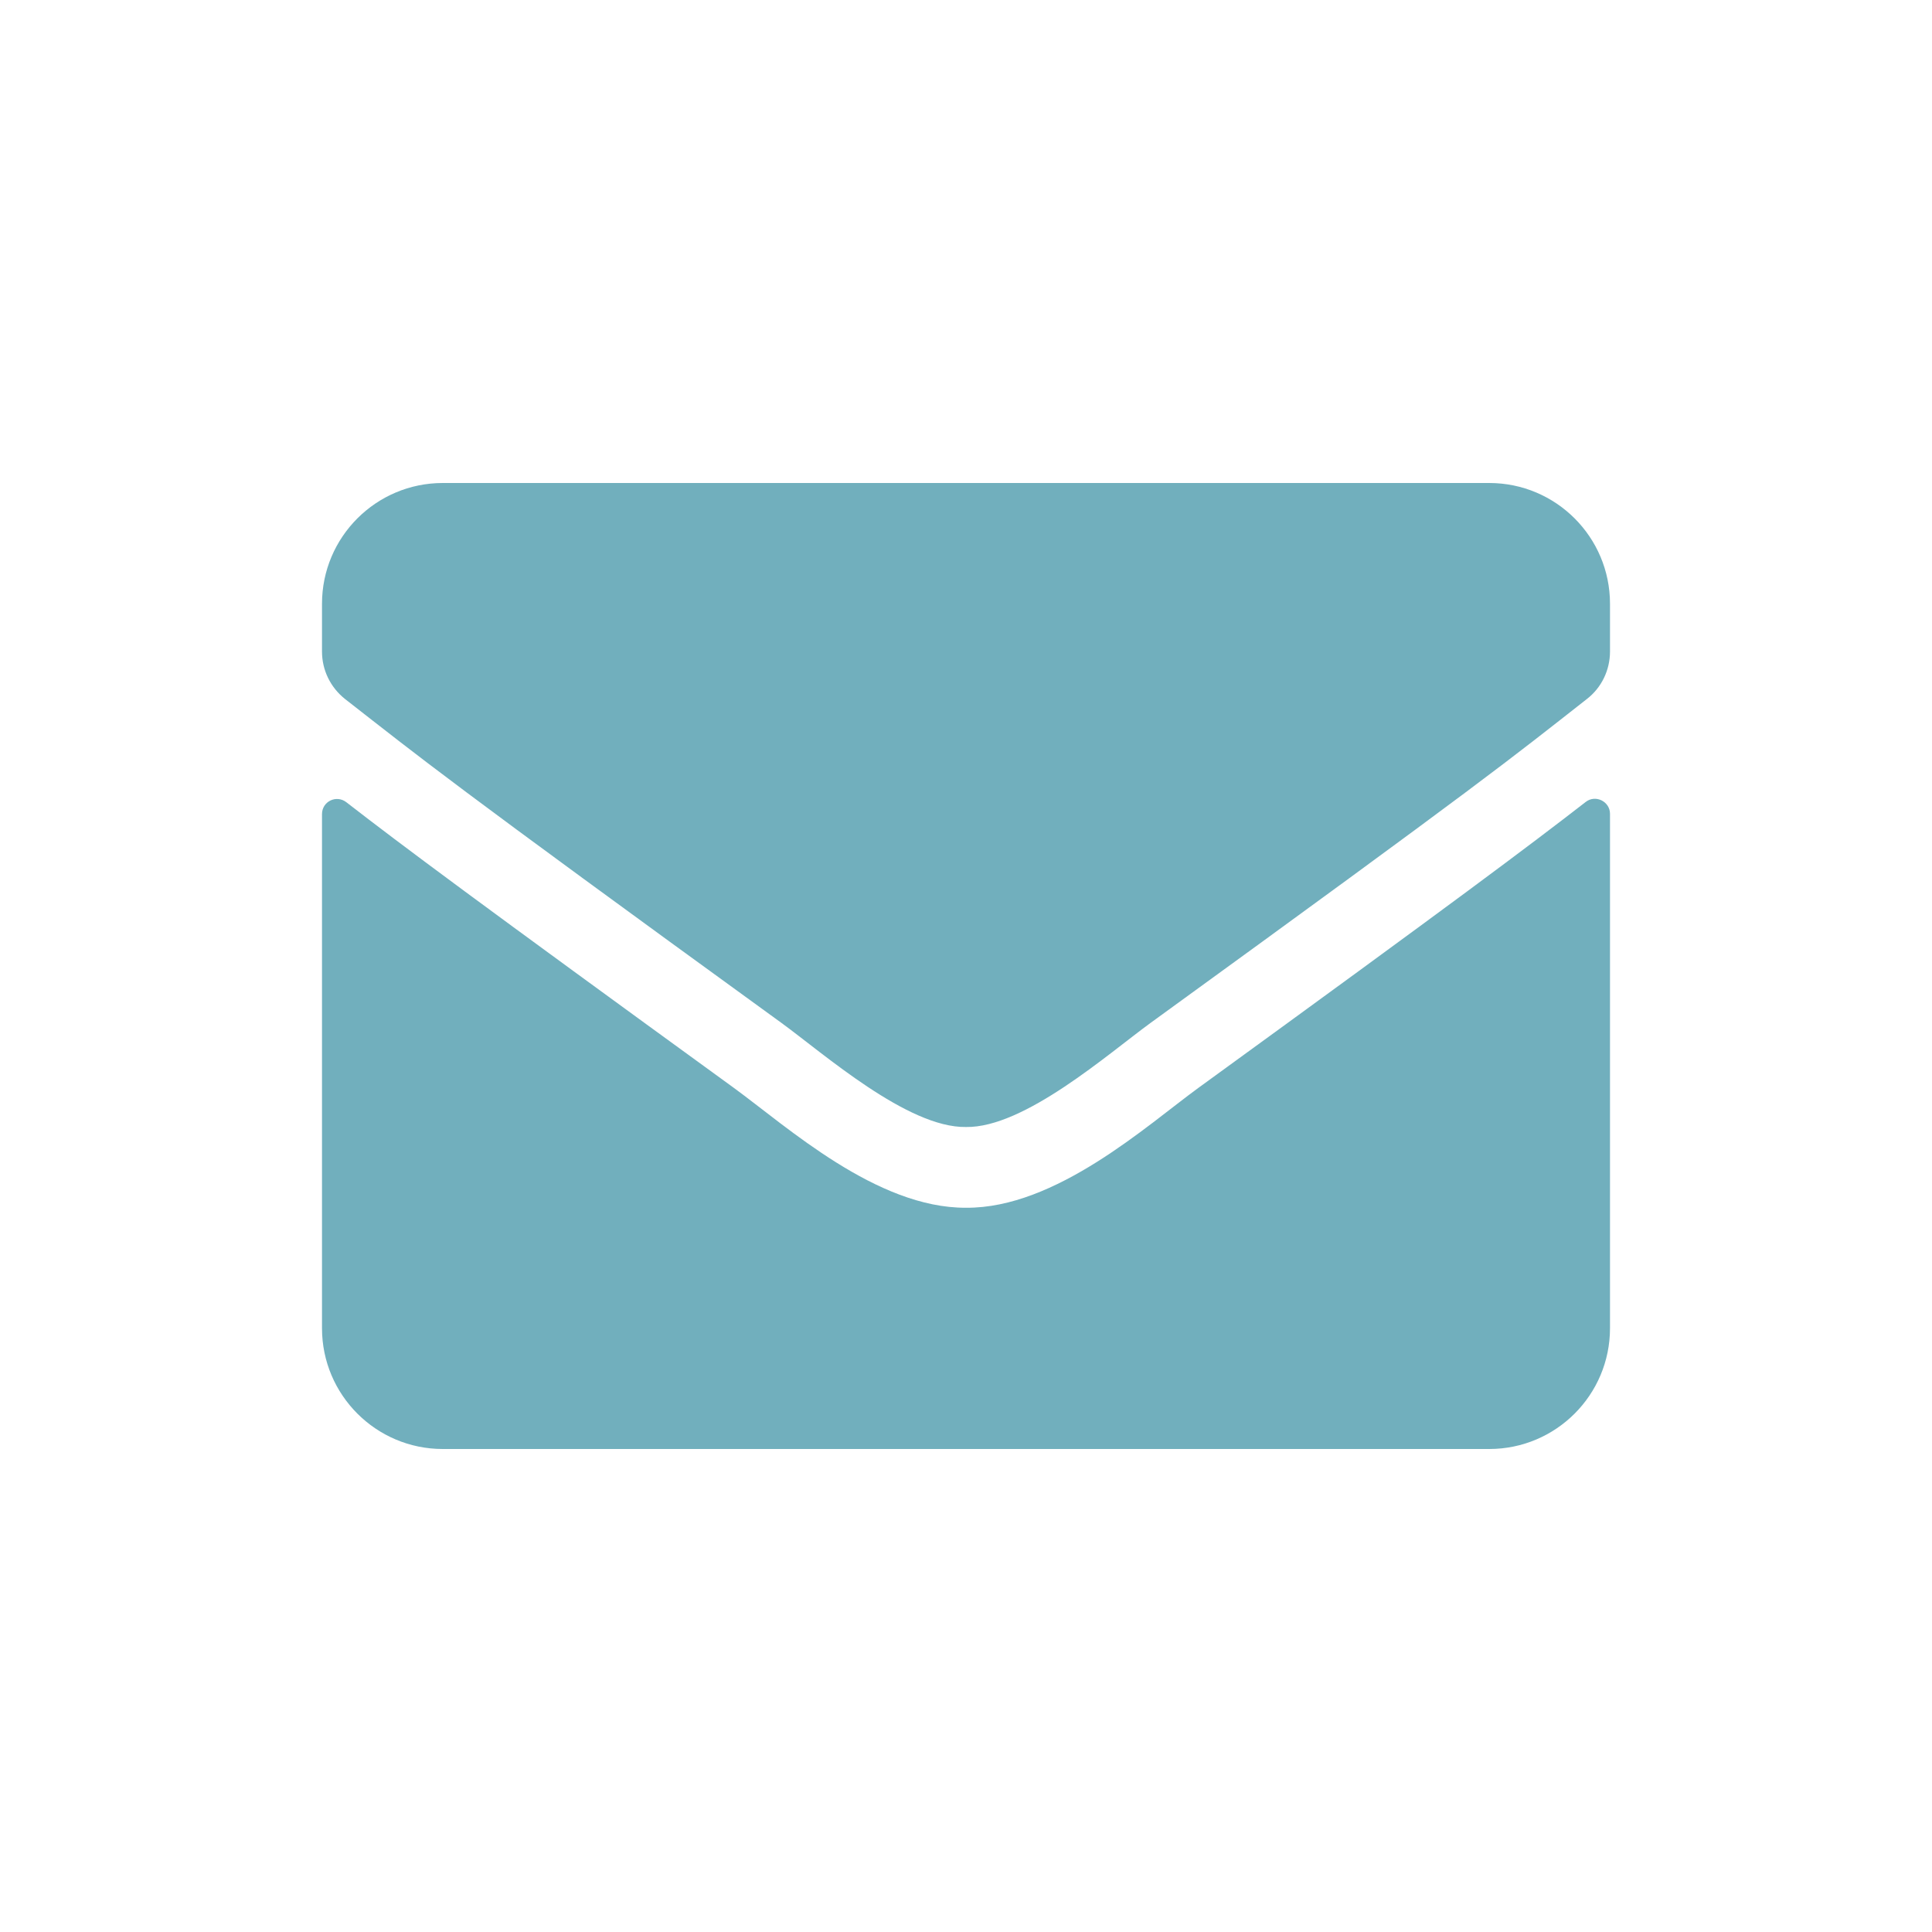
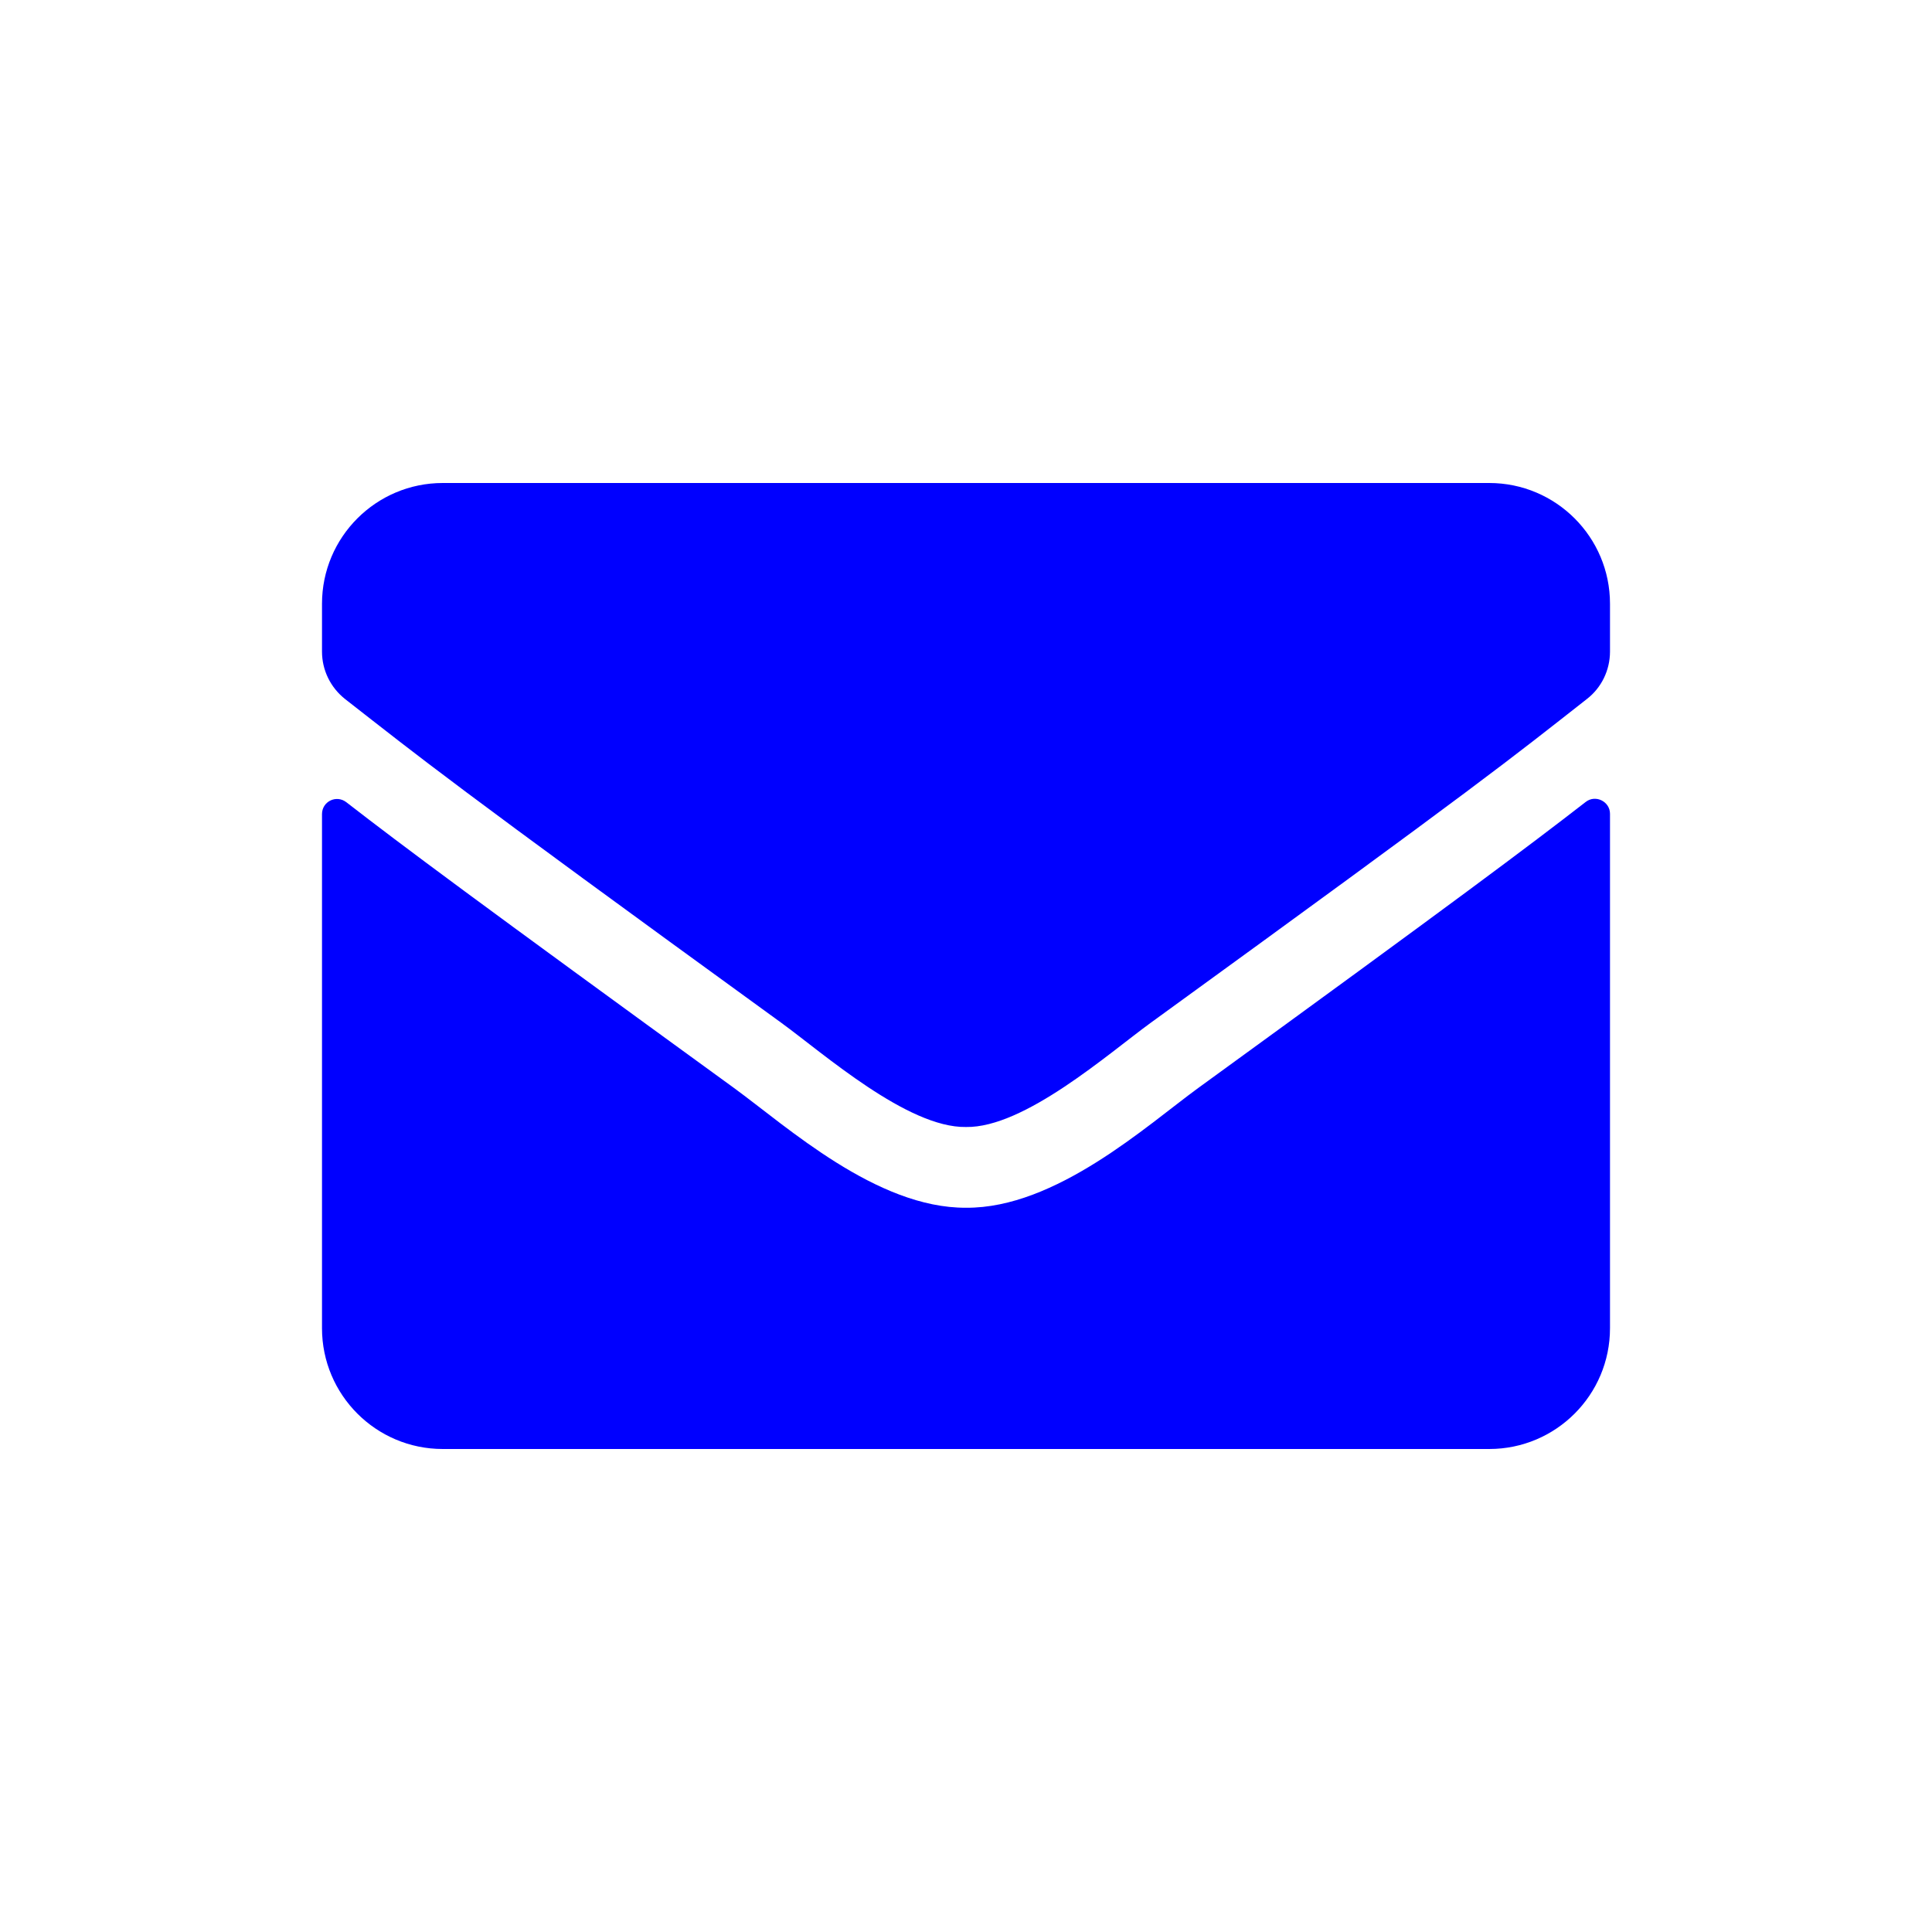
- <svg xmlns="http://www.w3.org/2000/svg" width="24" height="24" viewBox="0 0 24 24" fill="none">
-   <path d="M19.697 9.963C19.819 9.866 20 9.956 20 10.109V16.5C20 17.328 19.328 18 18.5 18H5.5C4.672 18 4 17.328 4 16.5V10.113C4 9.956 4.178 9.869 4.303 9.966C5.003 10.509 5.931 11.2 9.119 13.516C9.778 13.997 10.891 15.009 12 15.003C13.116 15.012 14.25 13.978 14.884 13.516C18.072 11.2 18.997 10.506 19.697 9.963ZM12 14C12.725 14.012 13.769 13.088 14.294 12.706C18.441 9.697 18.756 9.434 19.712 8.684C19.894 8.544 20 8.325 20 8.094V7.5C20 6.672 19.328 6 18.5 6H5.5C4.672 6 4 6.672 4 7.5V8.094C4 8.325 4.106 8.541 4.287 8.684C5.244 9.431 5.559 9.697 9.706 12.706C10.231 13.088 11.275 14.012 12 14Z" fill="#71AFBD" />
+ <svg xmlns="http://www.w3.org/2000/svg" width="24" height="24" viewBox="0 0 24 24" fill="#0000ff">
+   <path d="M19.697 9.963C19.819 9.866 20 9.956 20 10.109V16.5C20 17.328 19.328 18 18.5 18H5.5C4.672 18 4 17.328 4 16.5V10.113C4 9.956 4.178 9.869 4.303 9.966C5.003 10.509 5.931 11.2 9.119 13.516C9.778 13.997 10.891 15.009 12 15.003C13.116 15.012 14.25 13.978 14.884 13.516C18.072 11.2 18.997 10.506 19.697 9.963ZM12 14C12.725 14.012 13.769 13.088 14.294 12.706C18.441 9.697 18.756 9.434 19.712 8.684C19.894 8.544 20 8.325 20 8.094V7.5C20 6.672 19.328 6 18.5 6H5.5C4.672 6 4 6.672 4 7.5V8.094C4 8.325 4.106 8.541 4.287 8.684C5.244 9.431 5.559 9.697 9.706 12.706C10.231 13.088 11.275 14.012 12 14Z" fill="#0000ff" />
</svg>
